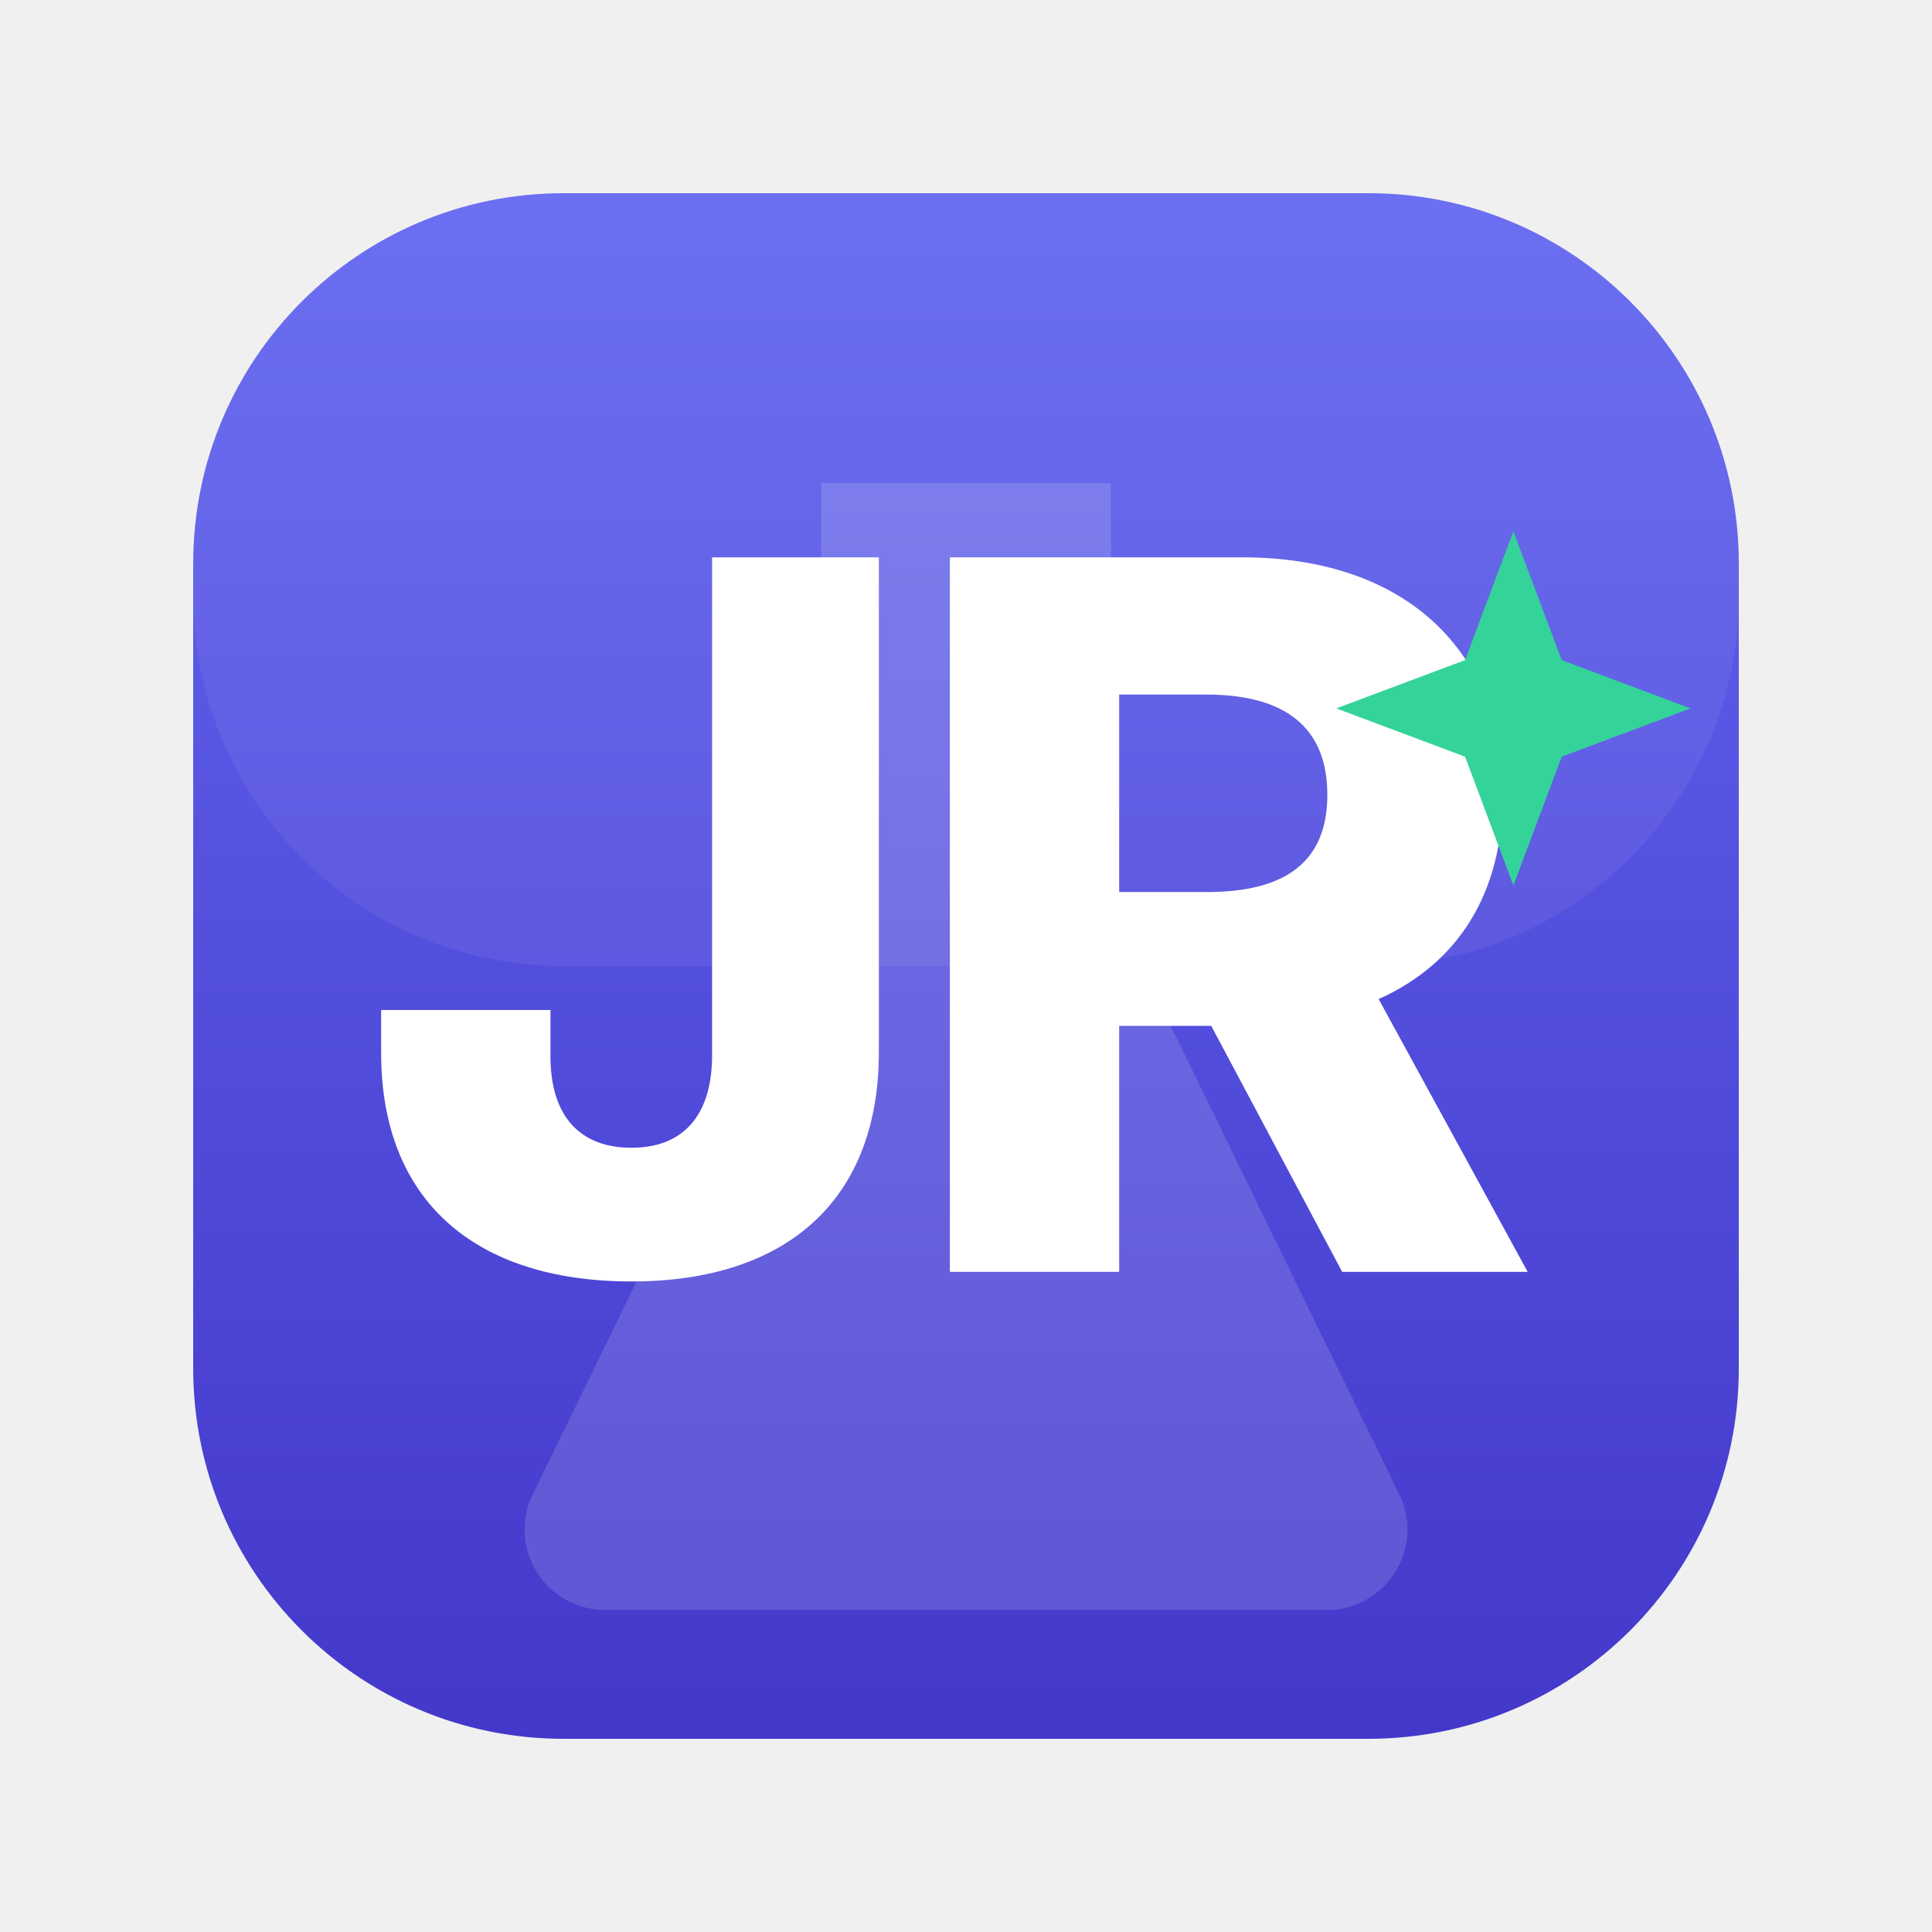
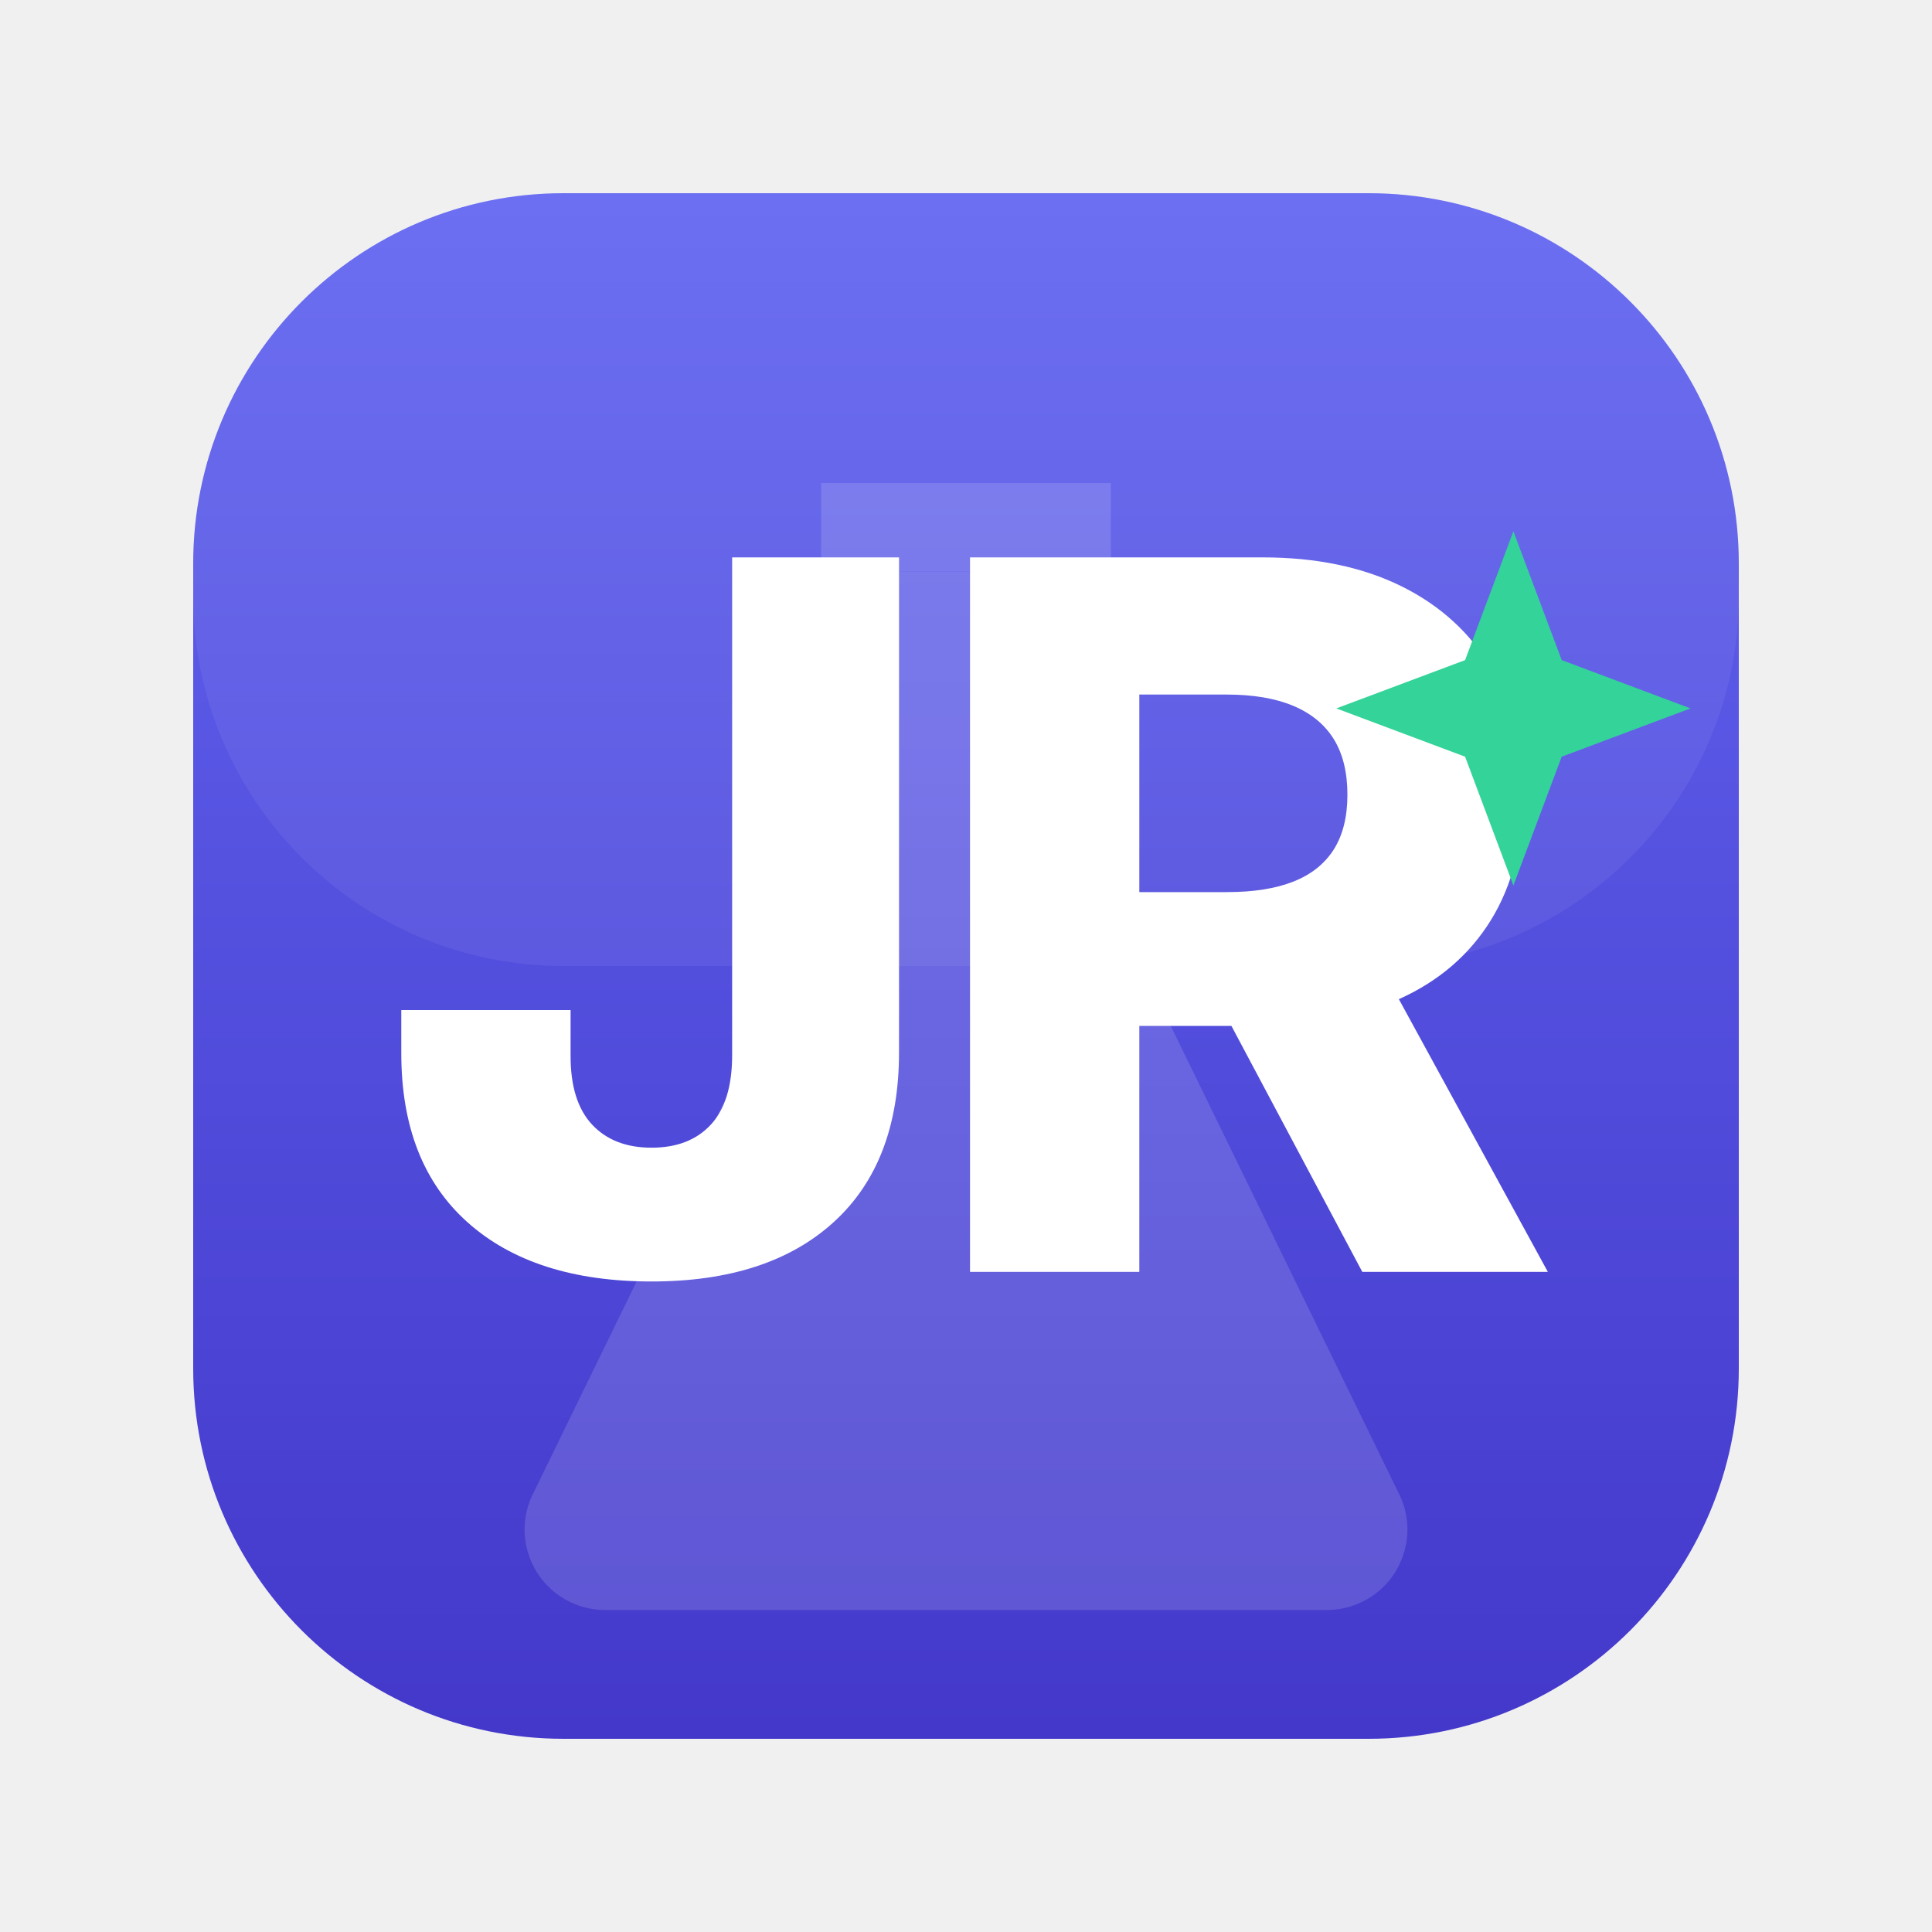
<svg xmlns="http://www.w3.org/2000/svg" viewBox="0 0 240 240" width="240" height="240" role="img" aria-label="JR Labs icon (text-free mark)">
  <defs>
    <linearGradient id="tileGrad" x1="0" y1="0" x2="0" y2="1">
      <stop offset="0" stop-color="#6366f1" />
      <stop offset="1" stop-color="#4338ca" />
    </linearGradient>
  </defs>
  <rect x="24" y="24" width="192" height="192" rx="46" fill="url(#tileGrad)" />
  <rect x="24" y="24" width="192" height="96" rx="46" fill="#ffffff" opacity="0.06" />
  <g opacity="0.14" fill="#ffffff">
    <path d="M102 60 h36 v11 h-36 z" />
    <path d="M106 71 V104 L66 186 a10 10 0 0 0 9 14 h90 a10 10 0 0 0 9 -14 L134 104 V71 Z" />
  </g>
-   <text x="118" y="158" text-anchor="middle" font-family="Inter,Arial,sans-serif" font-weight="800" font-size="122" letter-spacing="-5" fill="#ffffff">JR</text>
+   <path d="M80.94 159.19Q66.29 159.19 58.07 151.83Q49.85 144.48 49.85 130.84L49.85 125.47L70.88 125.47L70.88 131.19Q70.88 136.85 73.56 139.71Q76.24 142.57 80.94 142.57Q85.65 142.57 88.30 139.71Q90.95 136.85 90.95 131.07L90.95 69.24L111.68 69.24L111.68 130.72Q111.68 144.42 103.58 151.80Q95.48 159.19 80.94 159.19M141.53 158L120.50 158L120.50 69.24L156.84 69.24Q166.85 69.24 174.12 72.84Q181.38 76.45 185.28 83.06Q189.19 89.67 189.19 98.73Q189.19 107.84 185.20 114.31Q181.20 120.77 173.82 124.10Q173.82 124.10 173.76 124.10L192.28 158L169.23 158L152.97 127.44L141.53 127.44L141.53 158M141.53 86.28L141.53 110.82L152.43 110.82Q157.38 110.82 160.68 109.51Q163.99 108.20 165.69 105.52Q167.38 102.84 167.38 98.73Q167.38 94.56 165.69 91.82Q163.99 89.08 160.65 87.68Q157.32 86.28 152.37 86.28" fill="#ffffff" />
  <path d="M188 66 l6 16 16 6 -16 6 -6 16 -6 -16 -16 -6 16 -6 z" fill="#34d399" />
</svg>
